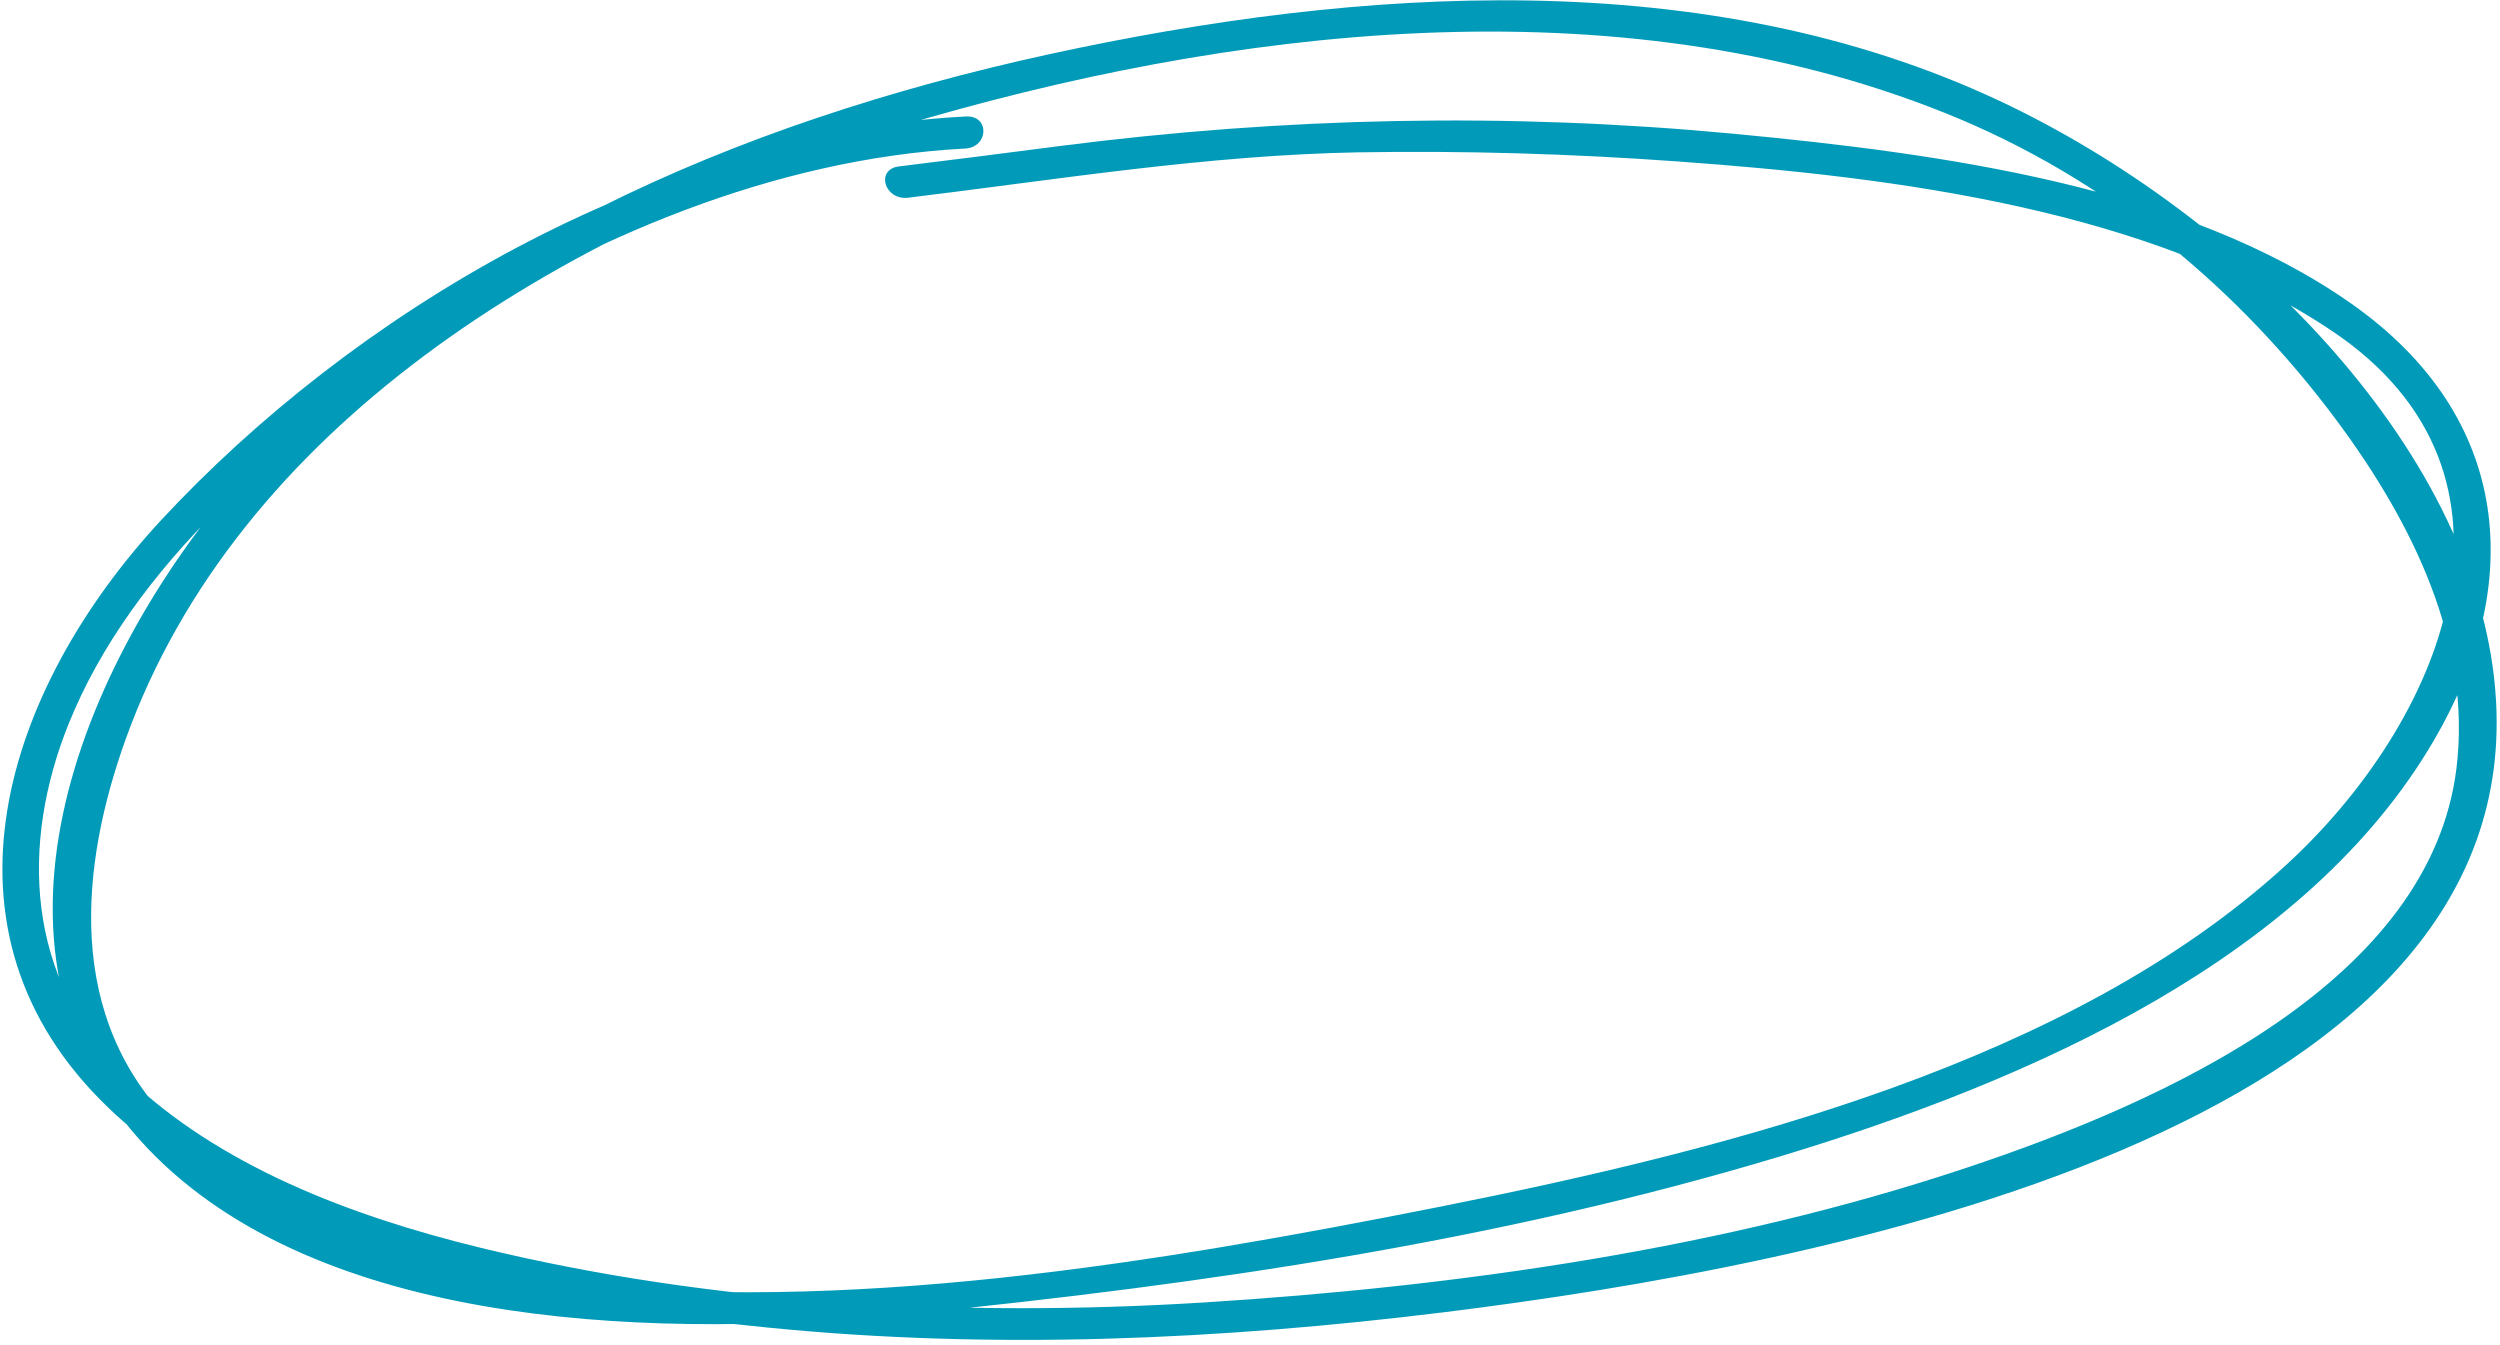
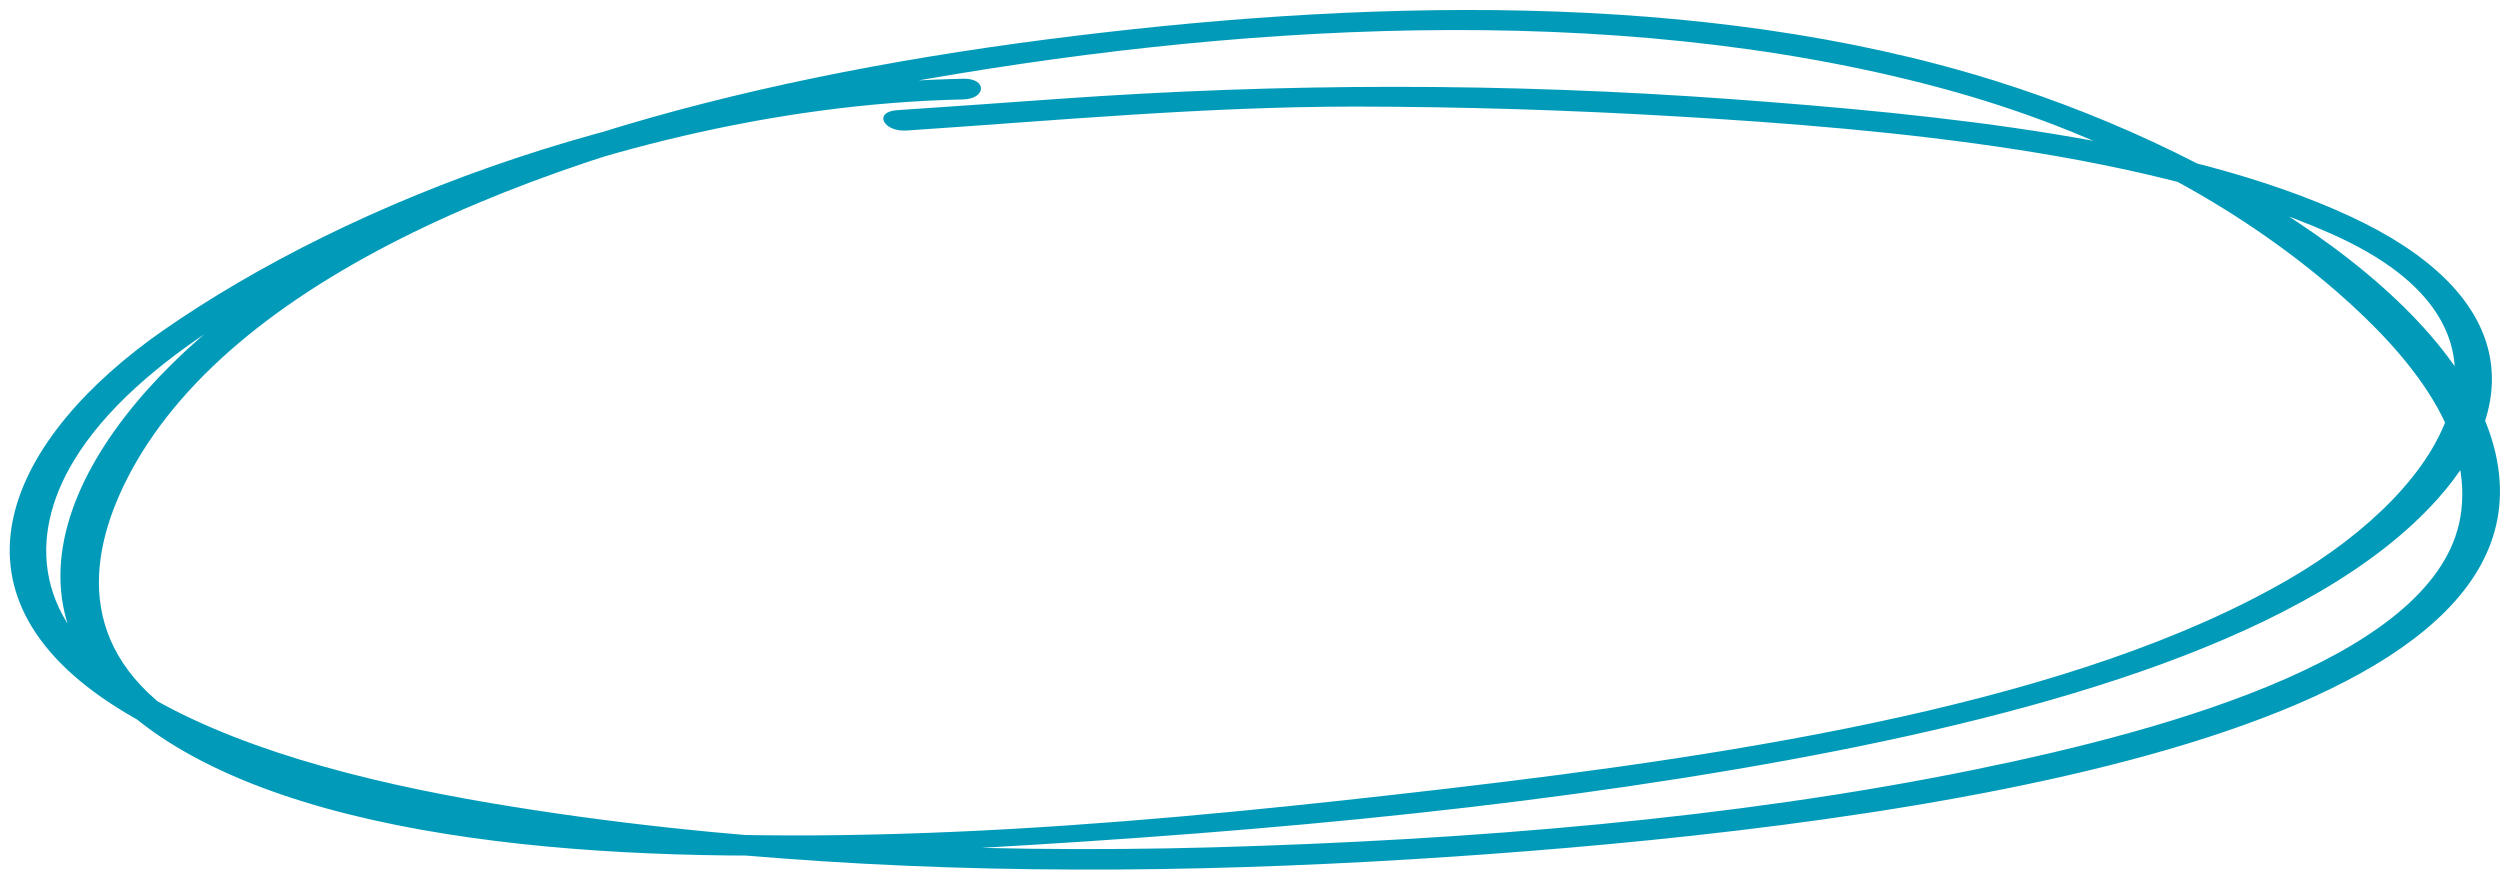
- <svg xmlns="http://www.w3.org/2000/svg" width="199" height="107" viewBox="0 0 199 107" fill="none">
-   <path d="M76.881 9.271C51.779 10.584 27.896 25.136 12.759 41.475C0.452 54.788 -6.059 74.113 8.632 88.183C21.302 100.332 43.269 103.906 61.145 105.677C79.079 107.467 97.142 106.653 114.931 104.457C145.009 100.737 200.599 90.072 198.687 55.824C197.605 36.208 178.49 17.097 159.136 8.018C135.793 -2.93 108.226 -1.065 83.528 4.313C58.467 9.781 34.645 20.13 19.029 38.17C6.399 52.758 -3.489 76.431 12.451 92.122C26.547 106 53.091 106.52 72.456 104.583C95.927 102.236 119.316 98.788 141.61 92.077C162.061 85.904 183.716 76.168 193.769 58.884C200.924 46.616 200.093 33.237 187.139 24.151C173.872 14.831 154.52 12.22 138.063 10.652C119.985 8.943 102.297 9.323 84.405 11.618C80.133 12.178 75.842 12.719 71.571 13.244C69.657 13.471 70.395 15.967 72.289 15.739C84.214 14.289 96.016 12.354 108.081 12.127C116.552 11.984 125.049 12.237 133.515 12.849C151.086 14.112 171.22 16.714 185.581 26.312C202.846 37.843 194.334 57.599 181.853 68.966C164.797 84.503 138.163 91.377 114.553 96.07C92.154 100.513 67.176 104.714 44.116 102.012C32.945 100.708 21.471 97.129 13.879 89.648C5.123 81.012 6.396 68.888 10.005 58.834C18.883 34.183 44.096 18.287 71.477 10.083C97.823 2.205 128.504 -1.546 154.81 8.987C167.914 14.235 178.325 23.149 186.02 33.499C192.141 41.755 196.735 51.245 195.539 61.123C193.484 77.991 172.799 87.553 156.384 93.005C137.19 99.392 116.184 102.406 95.678 103.686C76.54 104.858 56.773 103.83 38.189 99.307C27.822 96.777 17.425 92.771 10.118 85.763C1.938 77.918 1.662 67.081 5.451 57.651C10.512 45.038 22.515 34.77 34.637 26.891C46.617 19.093 61.52 12.63 76.815 11.825C78.704 11.735 78.81 9.164 76.881 9.271Z" fill="#019BB9" />
+ <svg xmlns="http://www.w3.org/2000/svg" width="184" height="65" viewBox="0 0 184 65" fill="none">
+   <path d="M70.897 5.795C47.724 6.302 25.821 14.724 12.019 24.311C0.798 32.121 -5.003 43.585 8.724 52.147C20.562 59.539 40.894 61.915 57.426 63.17C74.014 64.436 90.691 64.15 107.099 63.036C134.843 61.148 186.078 55.397 183.933 34.932C182.716 23.21 164.847 11.591 146.868 5.957C125.184 -0.836 99.738 -0.028 76.983 2.909C53.892 5.896 32.001 11.811 17.775 22.406C6.269 30.975 -2.604 44.997 12.295 54.54C25.47 62.98 49.996 63.584 67.864 62.642C89.52 61.5 111.087 59.701 131.608 55.941C150.431 52.482 170.328 46.91 179.423 36.704C185.898 29.46 184.981 21.464 172.915 15.897C160.556 10.187 142.651 8.415 127.43 7.296C110.711 6.076 94.376 6.108 77.873 7.28C73.933 7.566 69.975 7.842 66.035 8.108C64.27 8.223 64.98 9.721 66.727 9.606C77.727 8.872 88.607 7.847 99.75 7.845C107.574 7.854 115.426 8.099 123.253 8.558C139.499 9.506 158.127 11.282 171.5 17.17C187.576 24.244 179.931 35.943 168.527 42.59C152.943 51.676 128.416 55.485 106.657 58.026C86.015 60.43 62.987 62.661 41.655 60.794C31.322 59.892 20.682 57.628 13.587 53.079C5.403 47.827 6.444 40.604 9.667 34.642C17.596 20.025 40.711 10.815 65.914 6.221C90.165 1.809 118.465 -0.091 142.883 6.488C155.045 9.765 164.762 15.202 171.985 21.465C177.73 26.461 182.079 32.177 181.083 38.06C179.372 48.106 160.369 53.586 145.266 56.658C127.606 60.259 108.234 61.826 89.305 62.363C71.639 62.851 53.368 62.019 36.15 59.113C26.545 57.489 16.896 54.982 10.07 50.718C2.426 45.945 2.051 39.473 5.447 33.885C9.983 26.412 20.957 20.415 32.068 15.846C43.048 11.324 56.745 7.631 70.864 7.319C72.608 7.286 72.678 5.753 70.897 5.795Z" fill="#019BB9" />
</svg>
